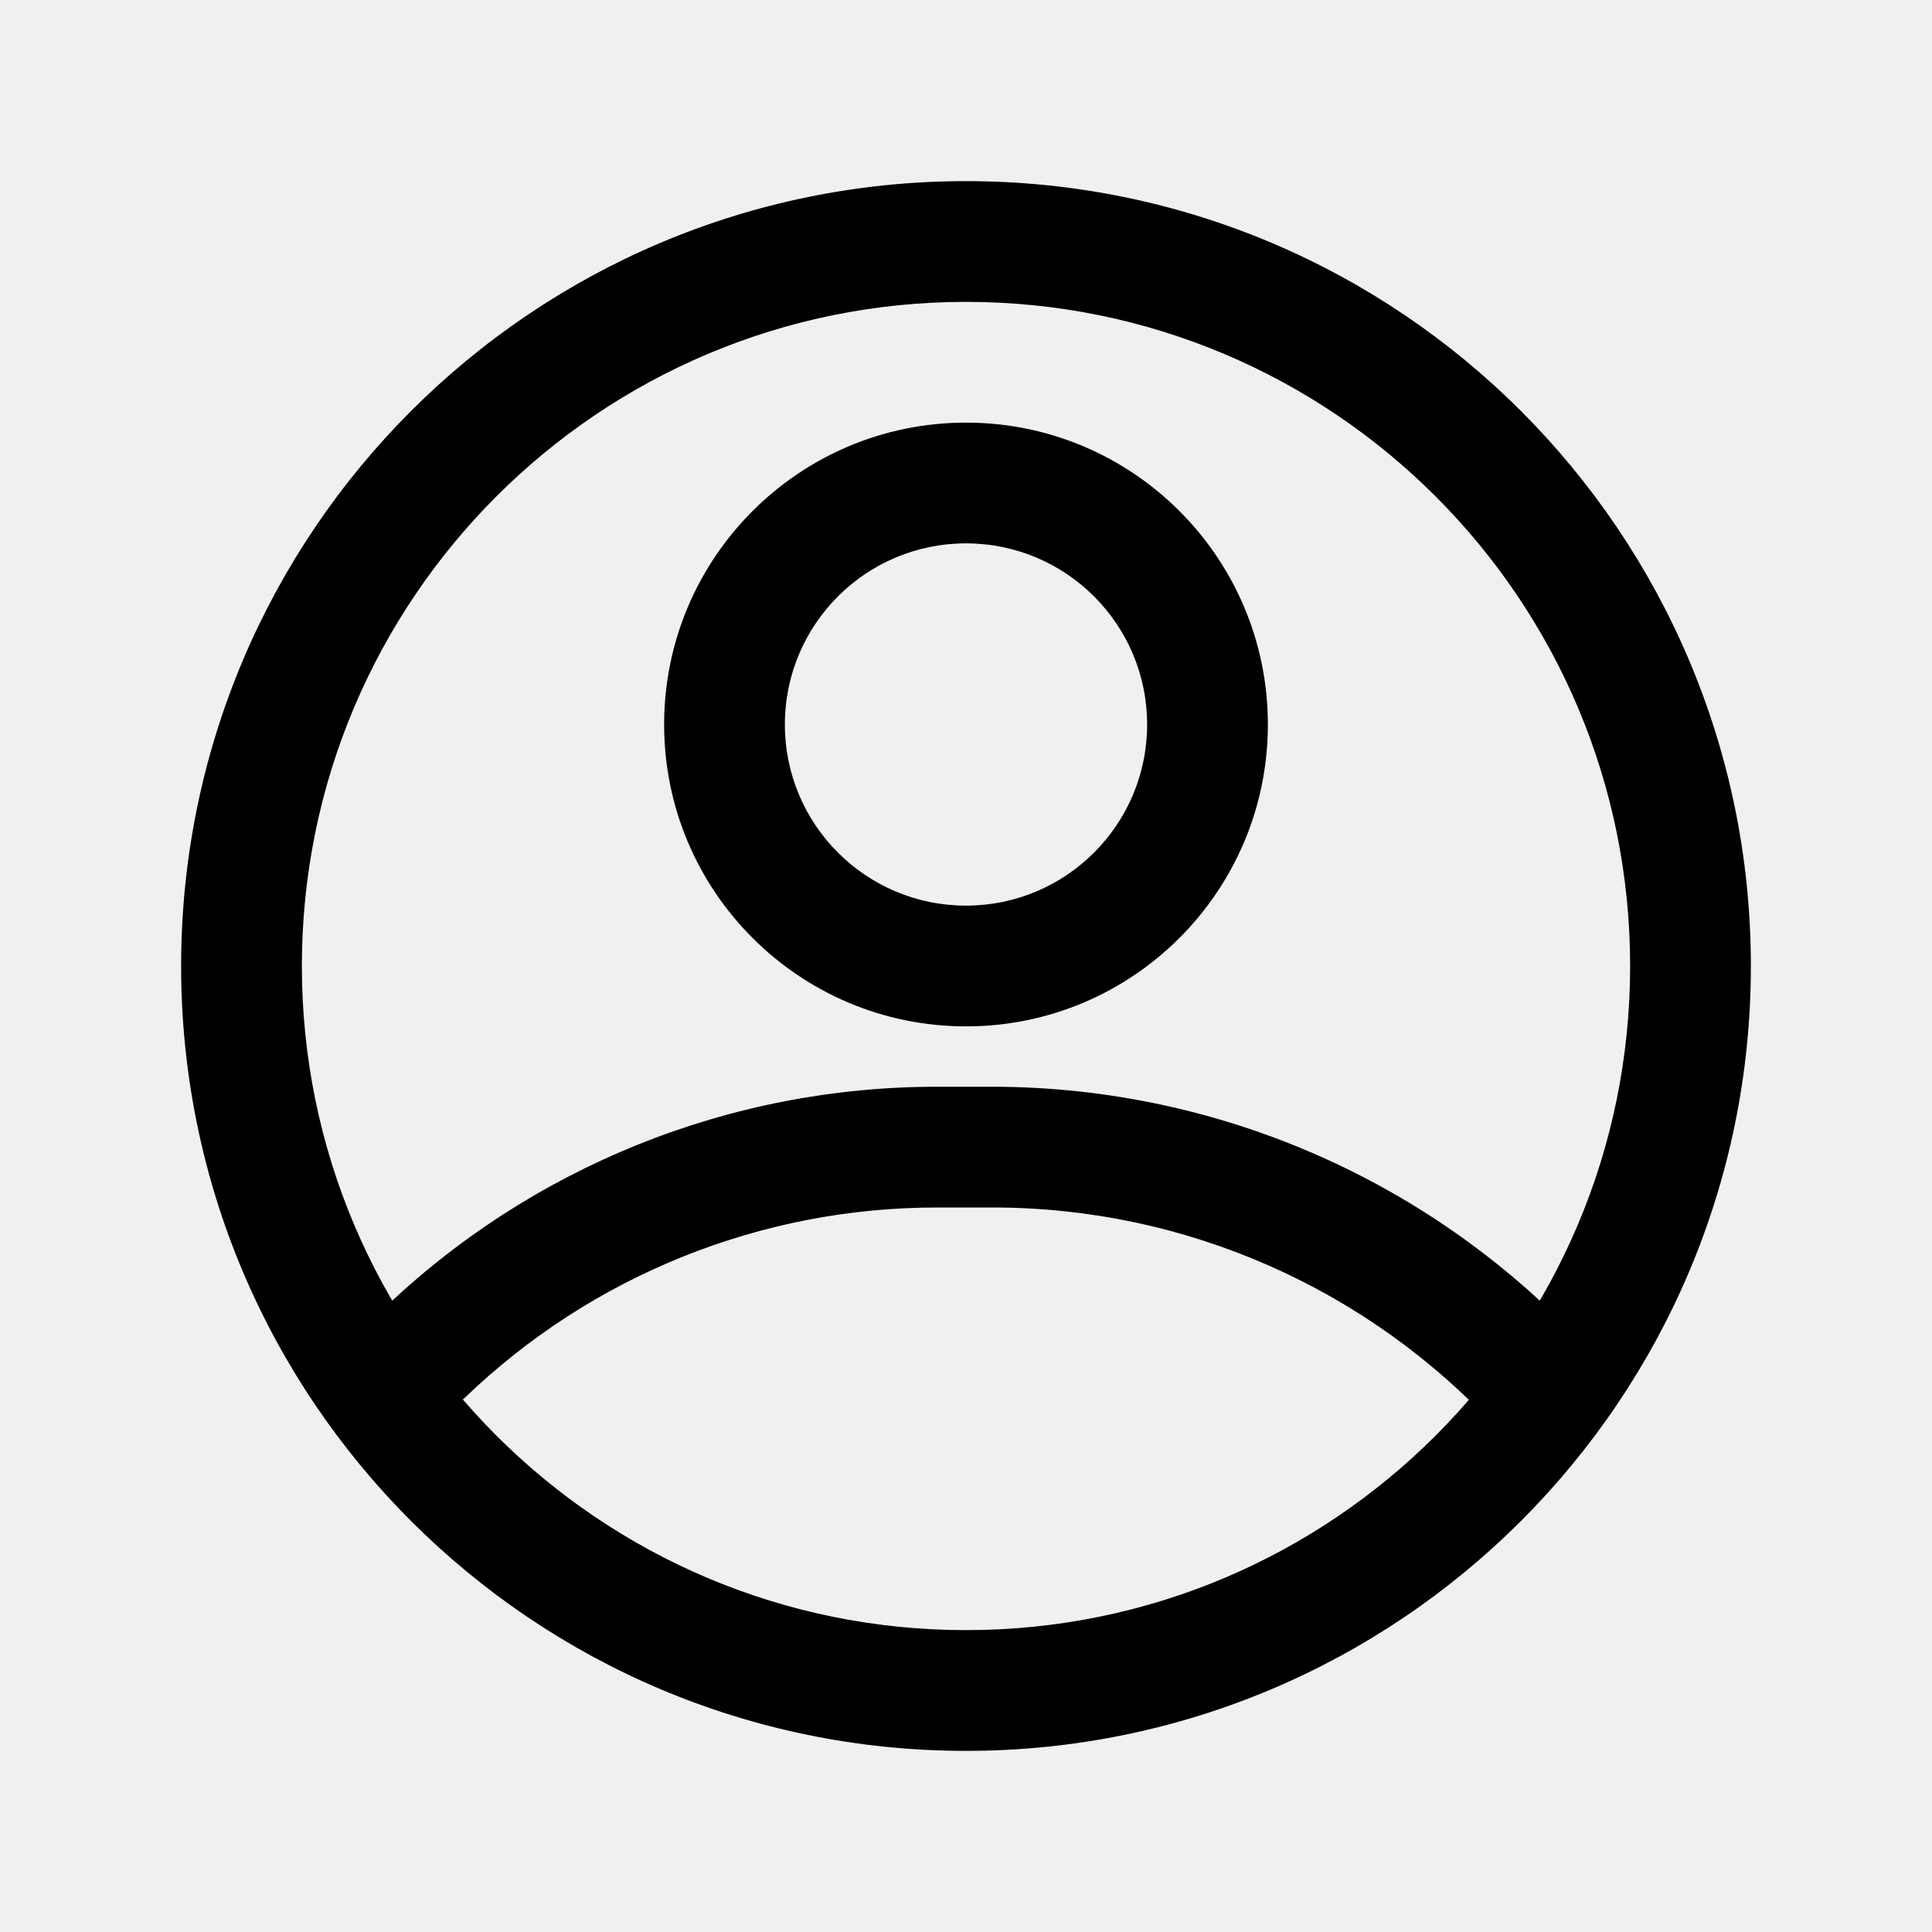
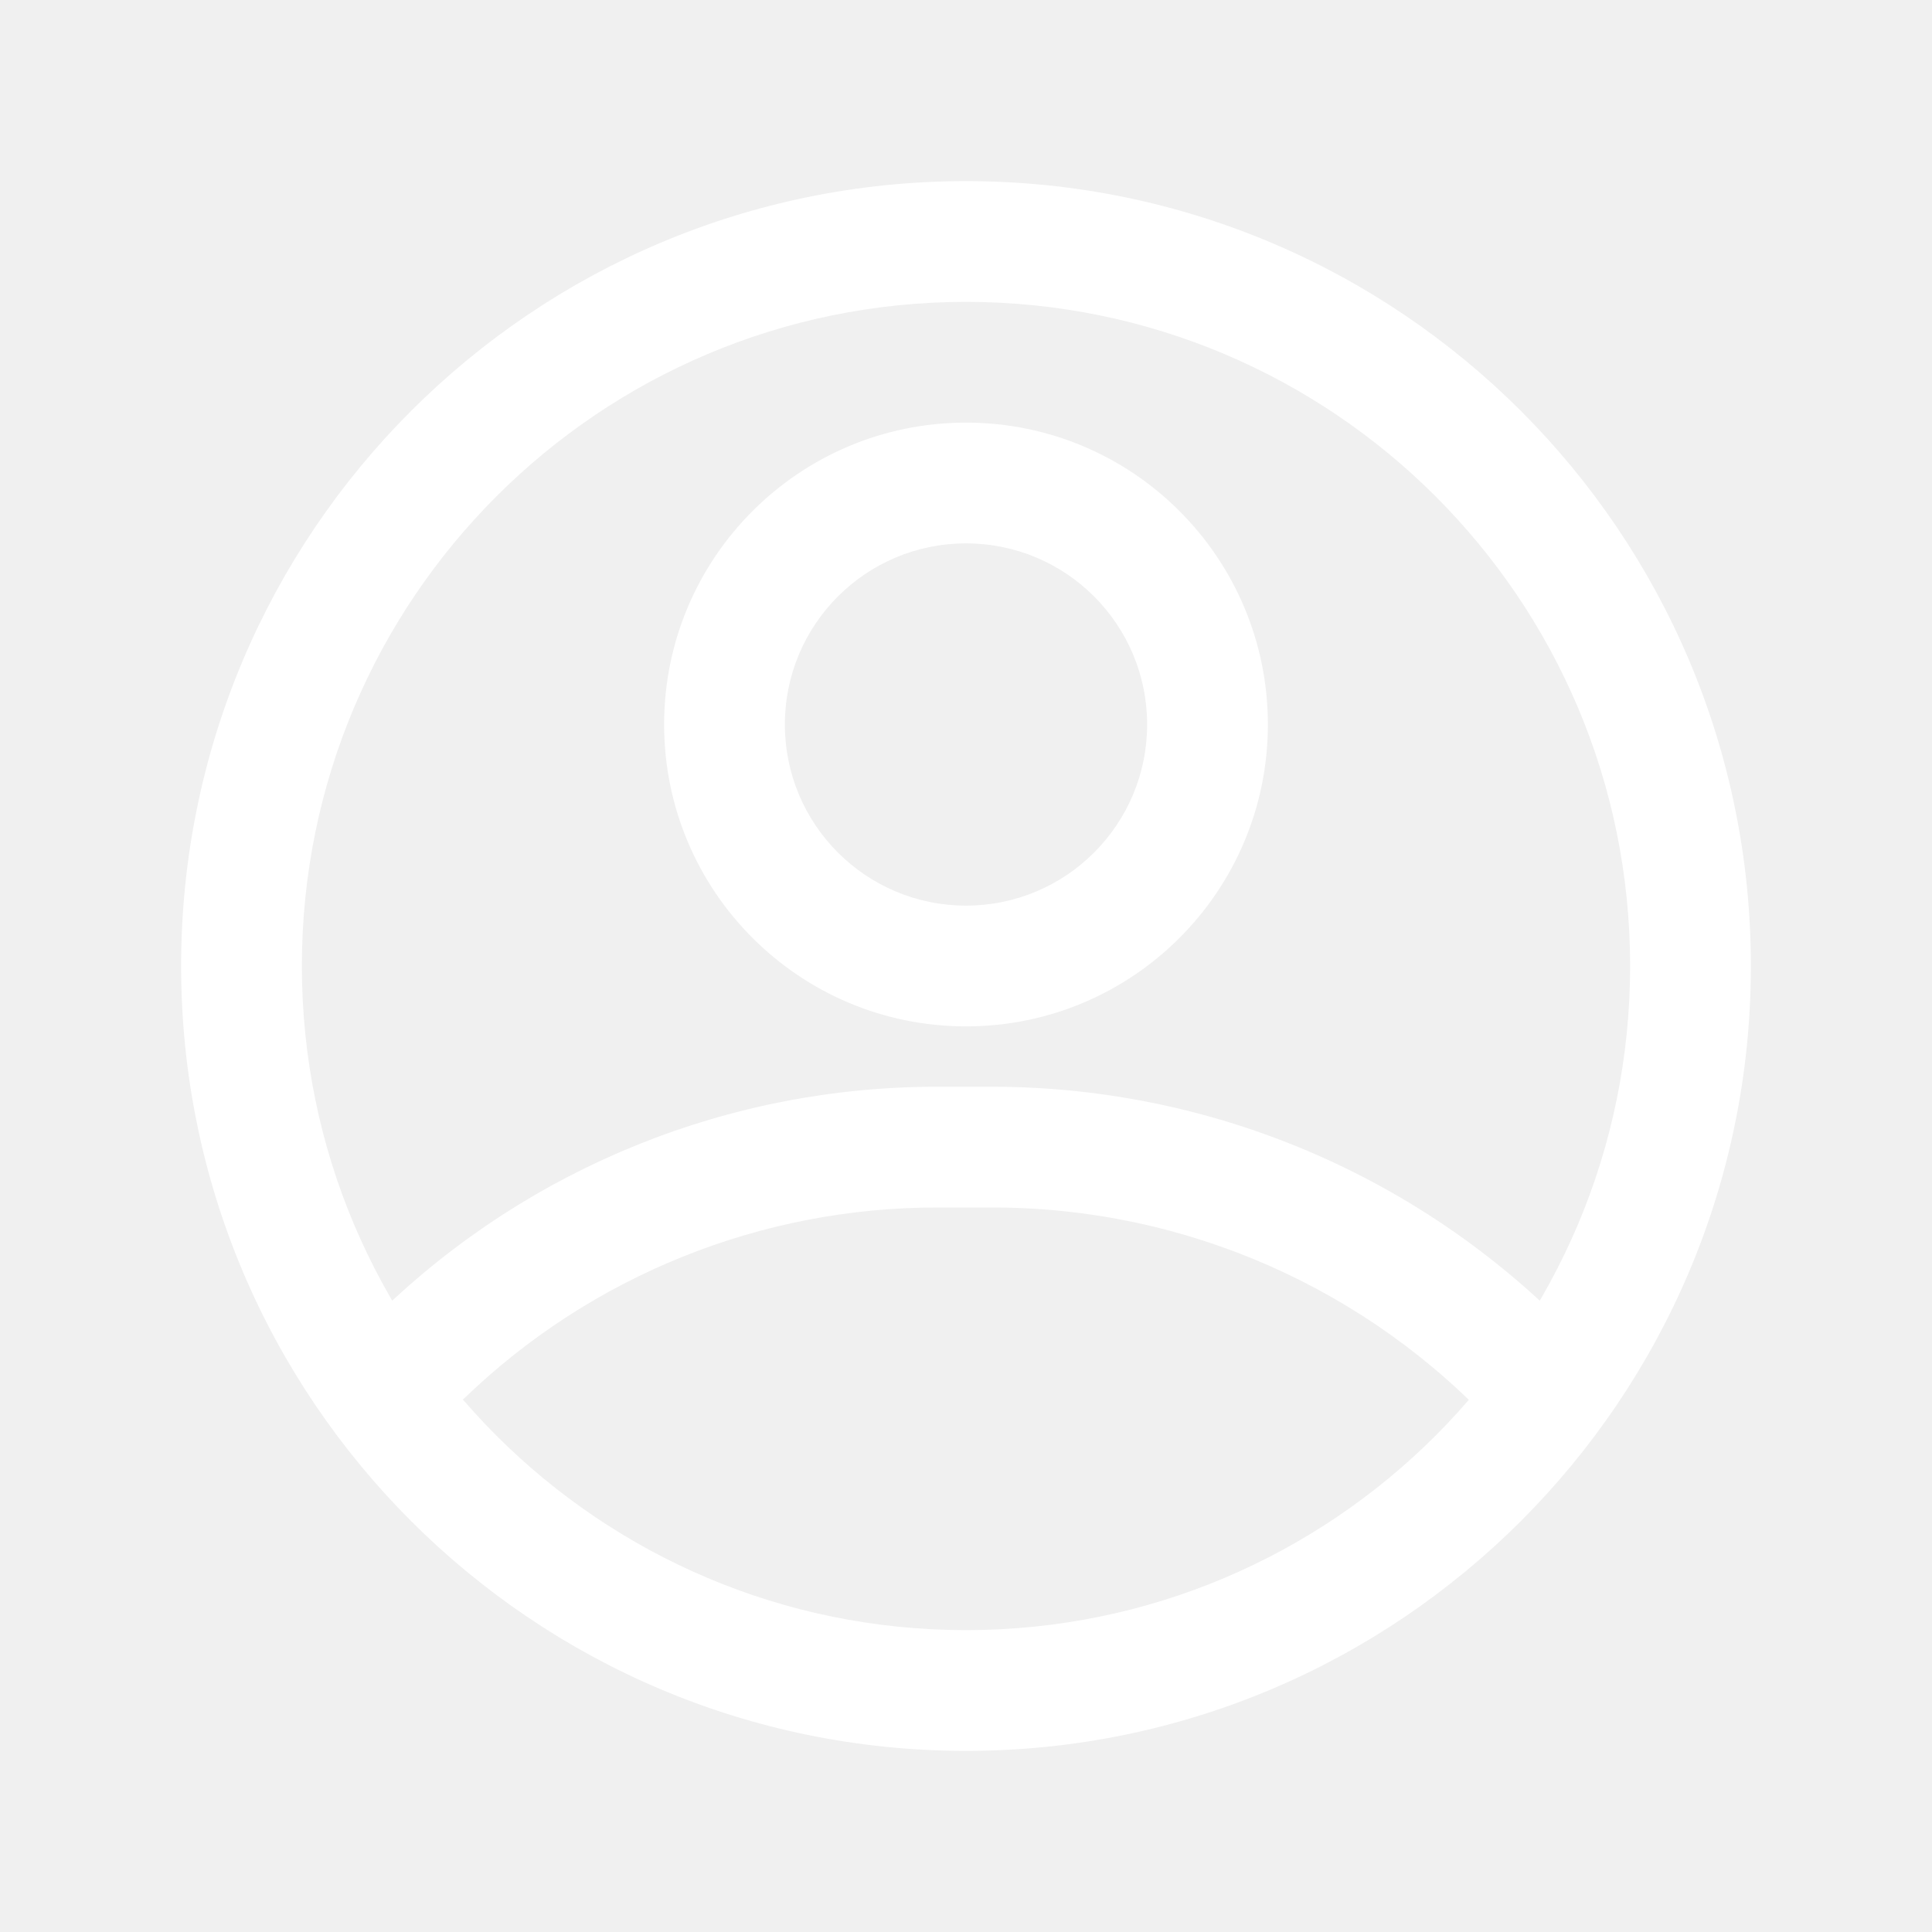
<svg xmlns="http://www.w3.org/2000/svg" viewBox="0 0 32 32">
  <defs>
-     <style>.cls-1{fill:none;}</style>
+     <style>.cls-1{fill:white;}</style>
  </defs>
-   <g data-name="Layer 2" id="Layer_2">
+   <g class="cls-1" data-name="Layer 2" id="Layer_2">
    <path d="M16,29A13,13,0,1,1,29,16,13,13,0,0,1,16,29ZM16,5A11,11,0,1,0,27,16,11,11,0,0,0,16,5Z" />
    <path d="M16,17a5,5,0,1,1,5-5A5,5,0,0,1,16,17Zm0-8a3,3,0,1,0,3,3A3,3,0,0,0,16,9Z" />
    <path d="M25.55,24a1,1,0,0,1-.74-.32A11.35,11.35,0,0,0,16.46,20h-.92a11.27,11.27,0,0,0-7.85,3.16,1,1,0,0,1-1.38-1.44A13.24,13.24,0,0,1,15.54,18h.92a13.39,13.39,0,0,1,9.82,4.32A1,1,0,0,1,25.55,24Z" />
  </g>
-   <g id="frame">
-     <rect class="cls-1" height="32" width="32" />
-   </g>
</svg>
